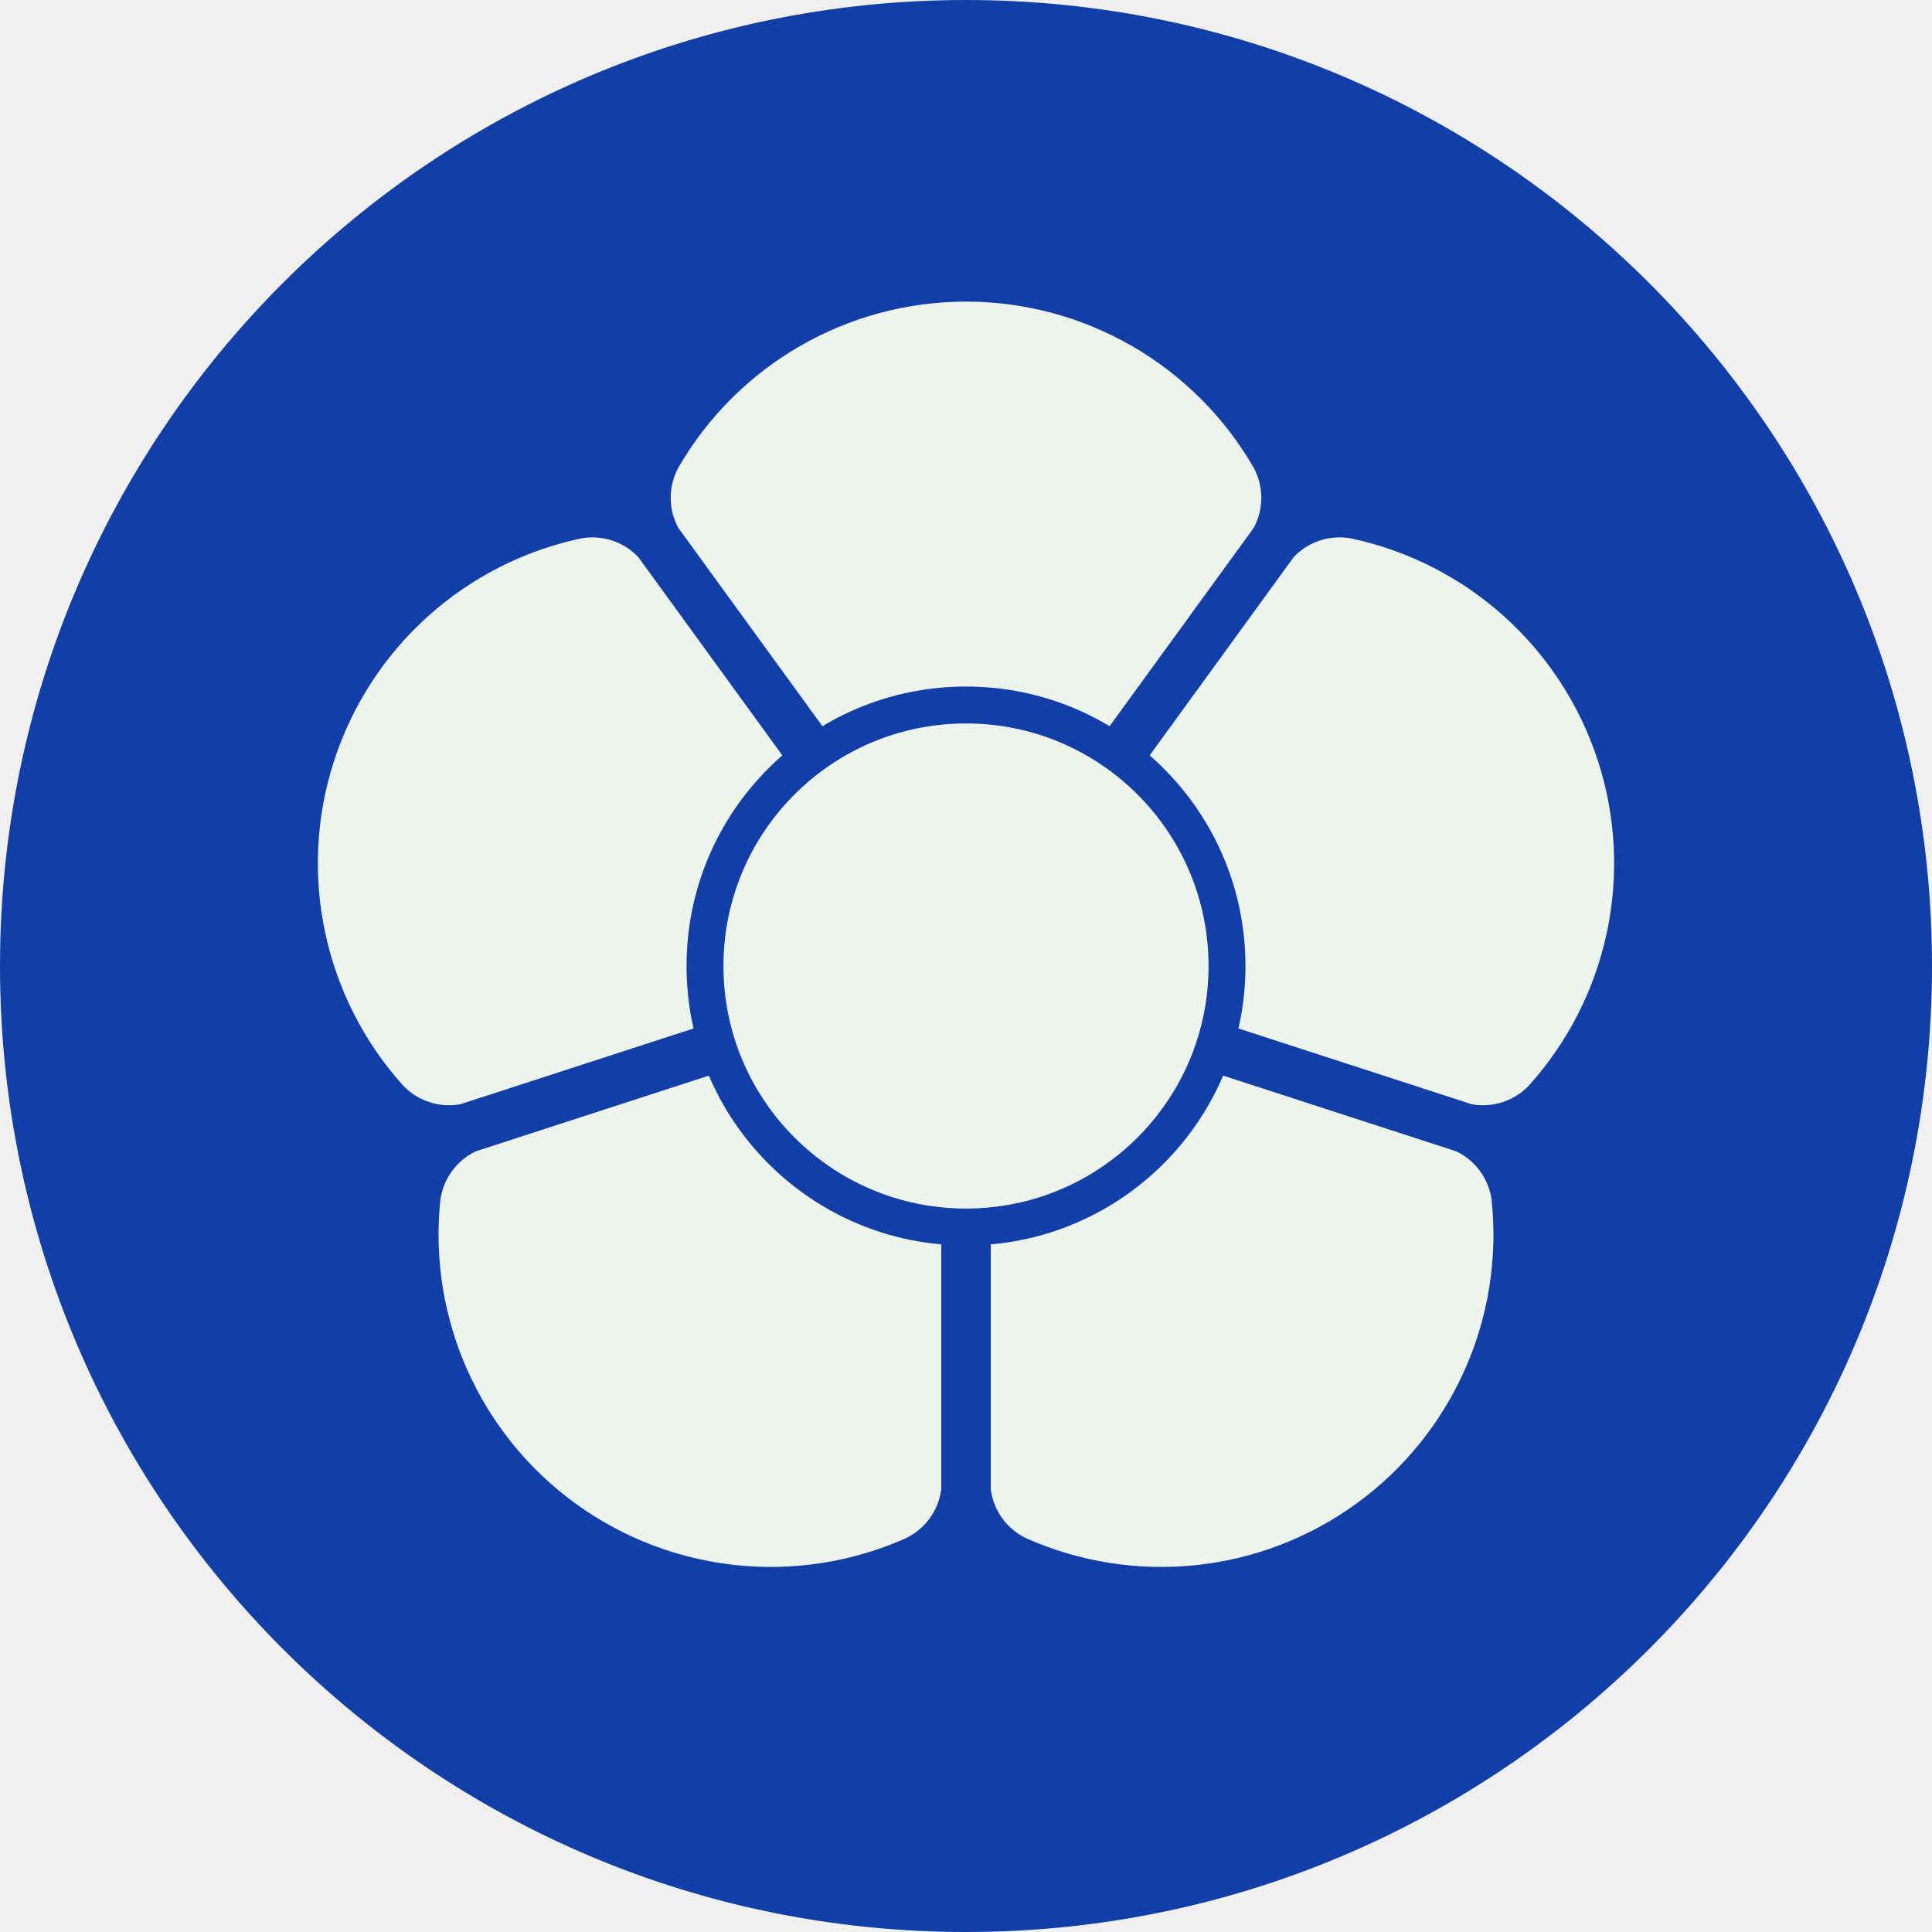
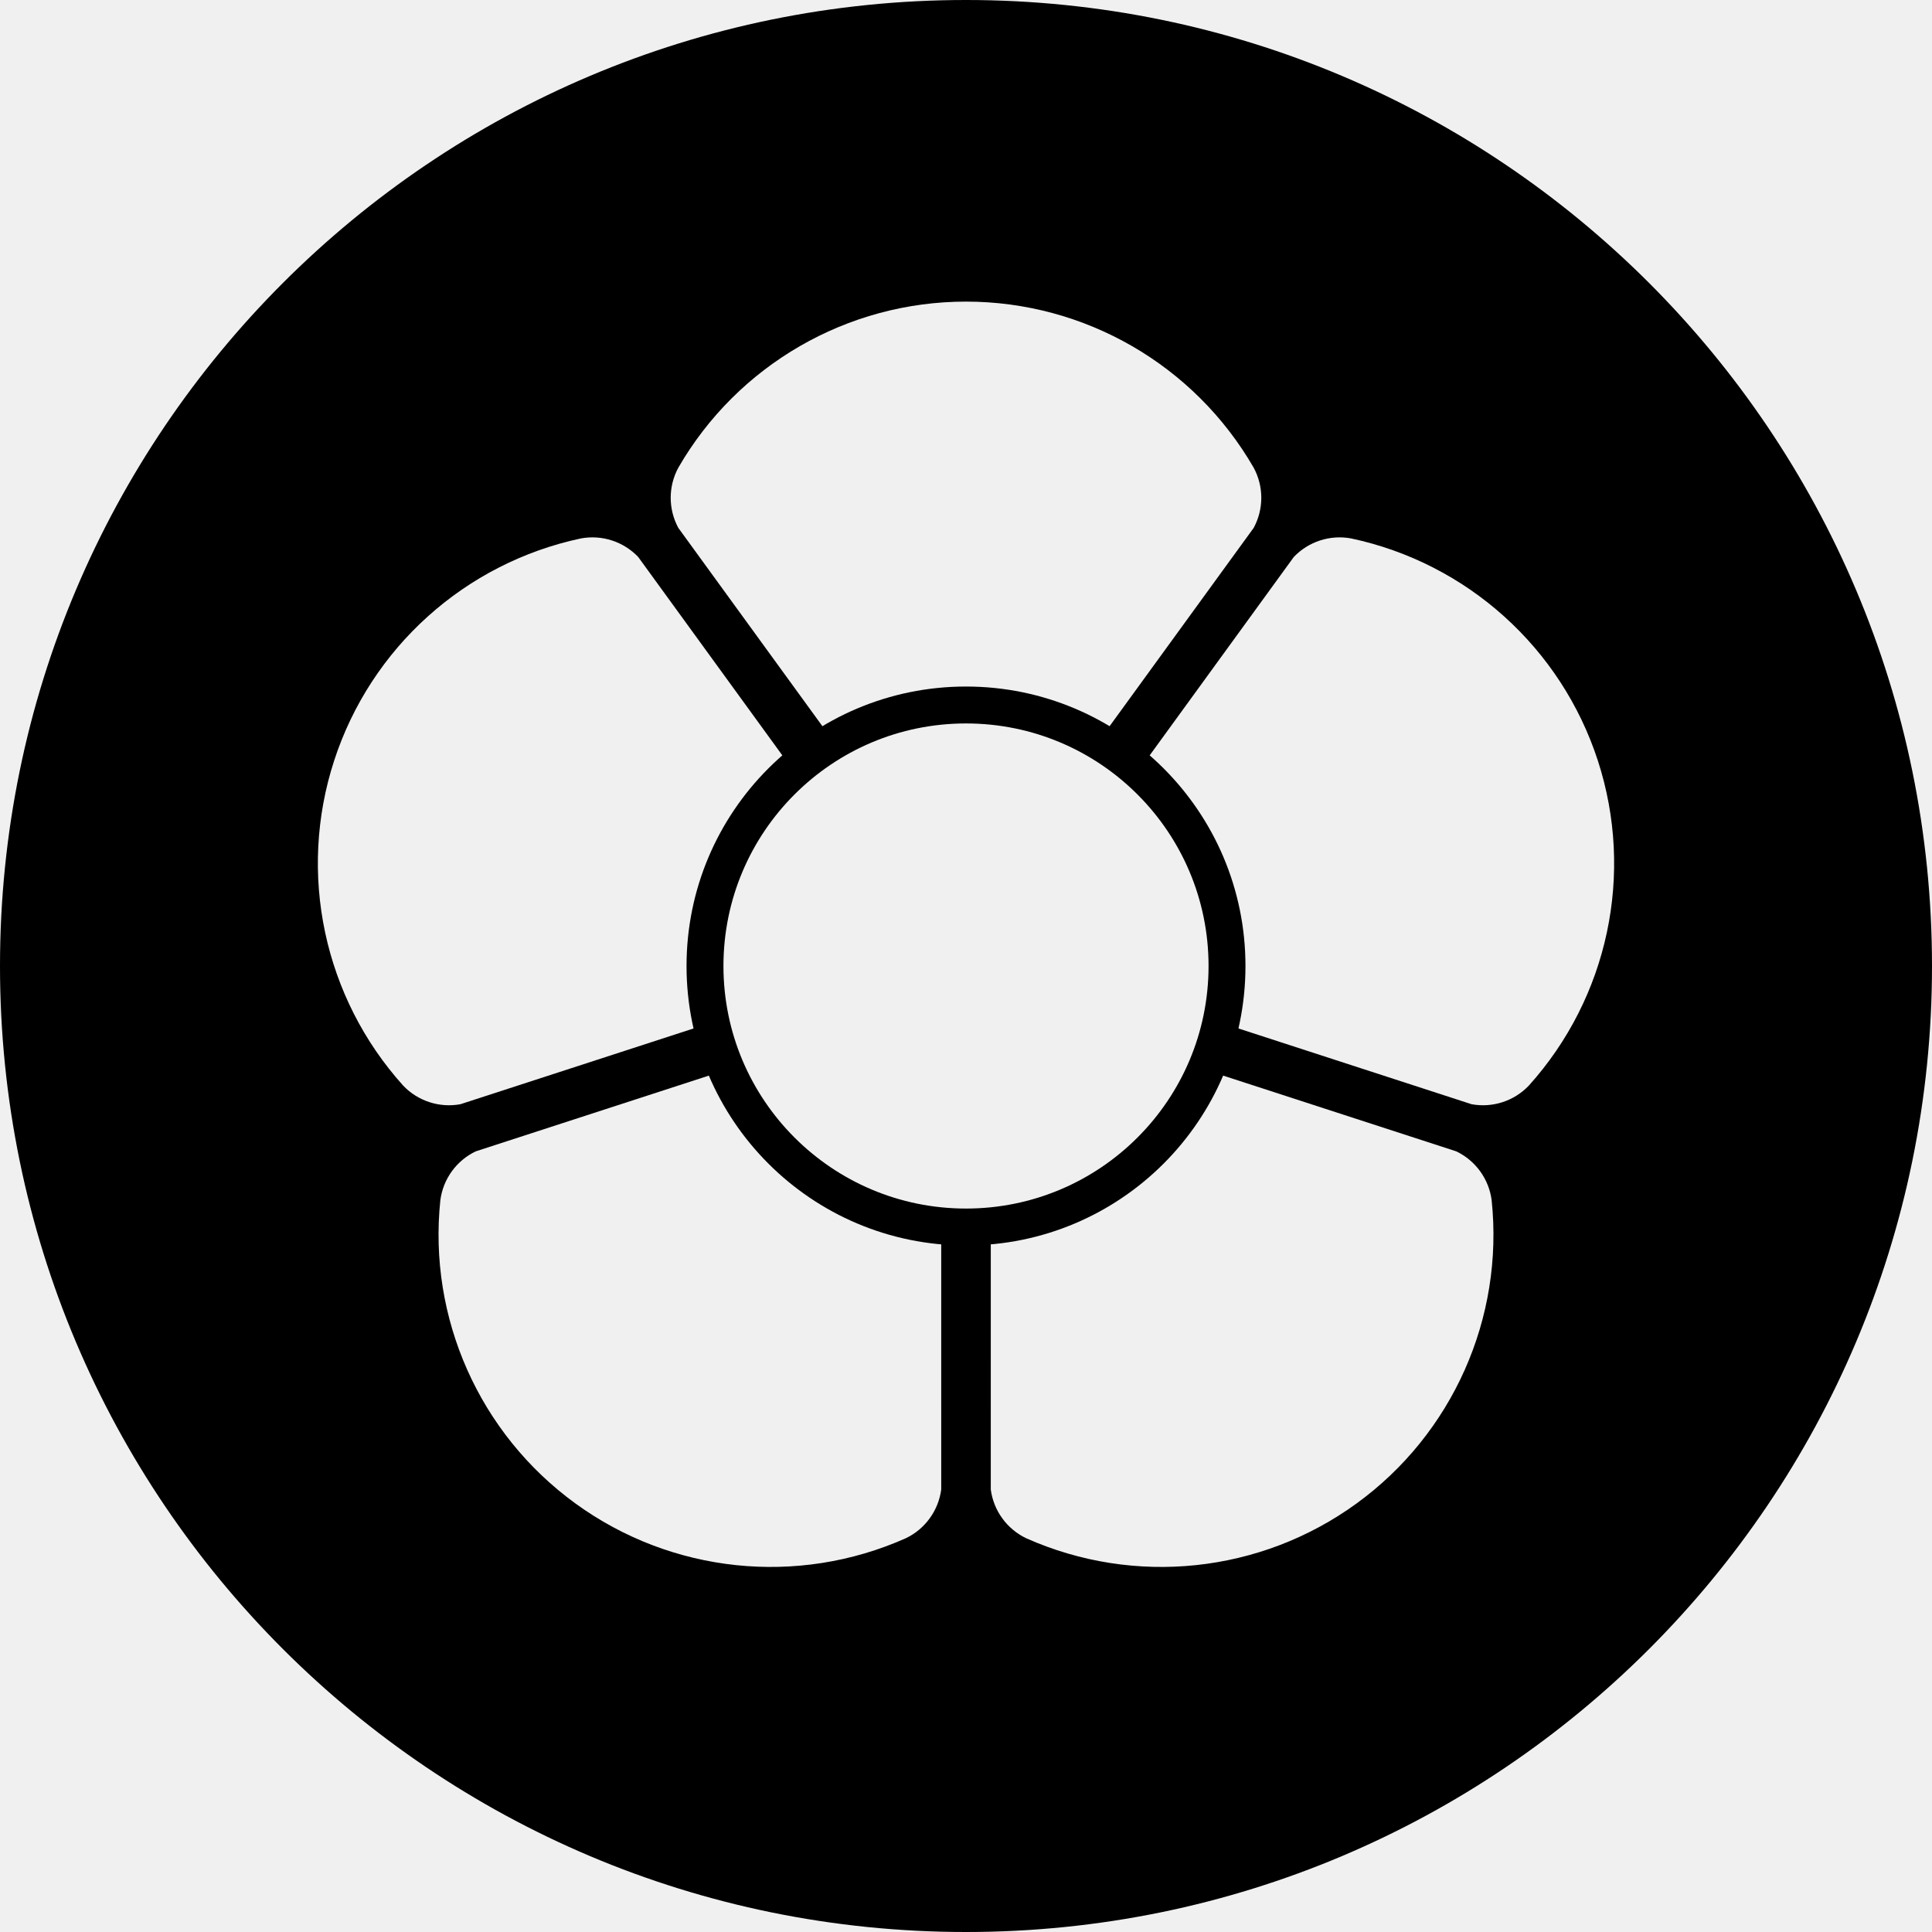
<svg xmlns="http://www.w3.org/2000/svg" width="329.76" height="329.76" viewBox="0 0 329.76 329.76">
-   <g transform="translate(164.88 164.88)">
-     <circle r="164.88" fill="#113ea7" style="stroke-width:1.288" />
-     <g transform="scale(.9)">
-       <path id="a" fill="#edf4ee" d="M54.56-83.09a12 12 60 0 0 0-11.41 63 63 120 0 0-109.12 0 12 12 60 0 0 0 11.41L0-8Z" />
-       <use href="#a" transform="rotate(72)" />
-       <use href="#a" transform="rotate(144)" />
-       <use href="#a" transform="rotate(-144)" />
-       <use href="#a" transform="rotate(-72)" />
-       <circle r="53" fill="#113ea7" />
-       <circle r="46" fill="#edf4ee" />
+   <mask id="b">
+     <g transform="translate(164.88 164.88)">
+       <circle r="164.88" fill="#fff" style="stroke-width:1.288" />
+       <g transform="scale(.9)">
+         <path id="a" fill="#000" d="M54.56-83.09a12 12 60 0 0 0-11.41 63 63 120 0 0-109.12 0 12 12 60 0 0 0 11.41L0-8Z" />
+         <use href="#a" transform="rotate(72)" />
+         <use href="#a" transform="rotate(144)" />
+         <use href="#a" transform="rotate(-144)" />
+         <use href="#a" transform="rotate(-72)" />
+         <circle r="53" fill="#fff" />
+         <circle r="46" fill="#000" />
+       </g>
    </g>
-   </g>
+   </mask>
+   <rect width="100%" height="100%" mask="url(#b)" />
</svg>
